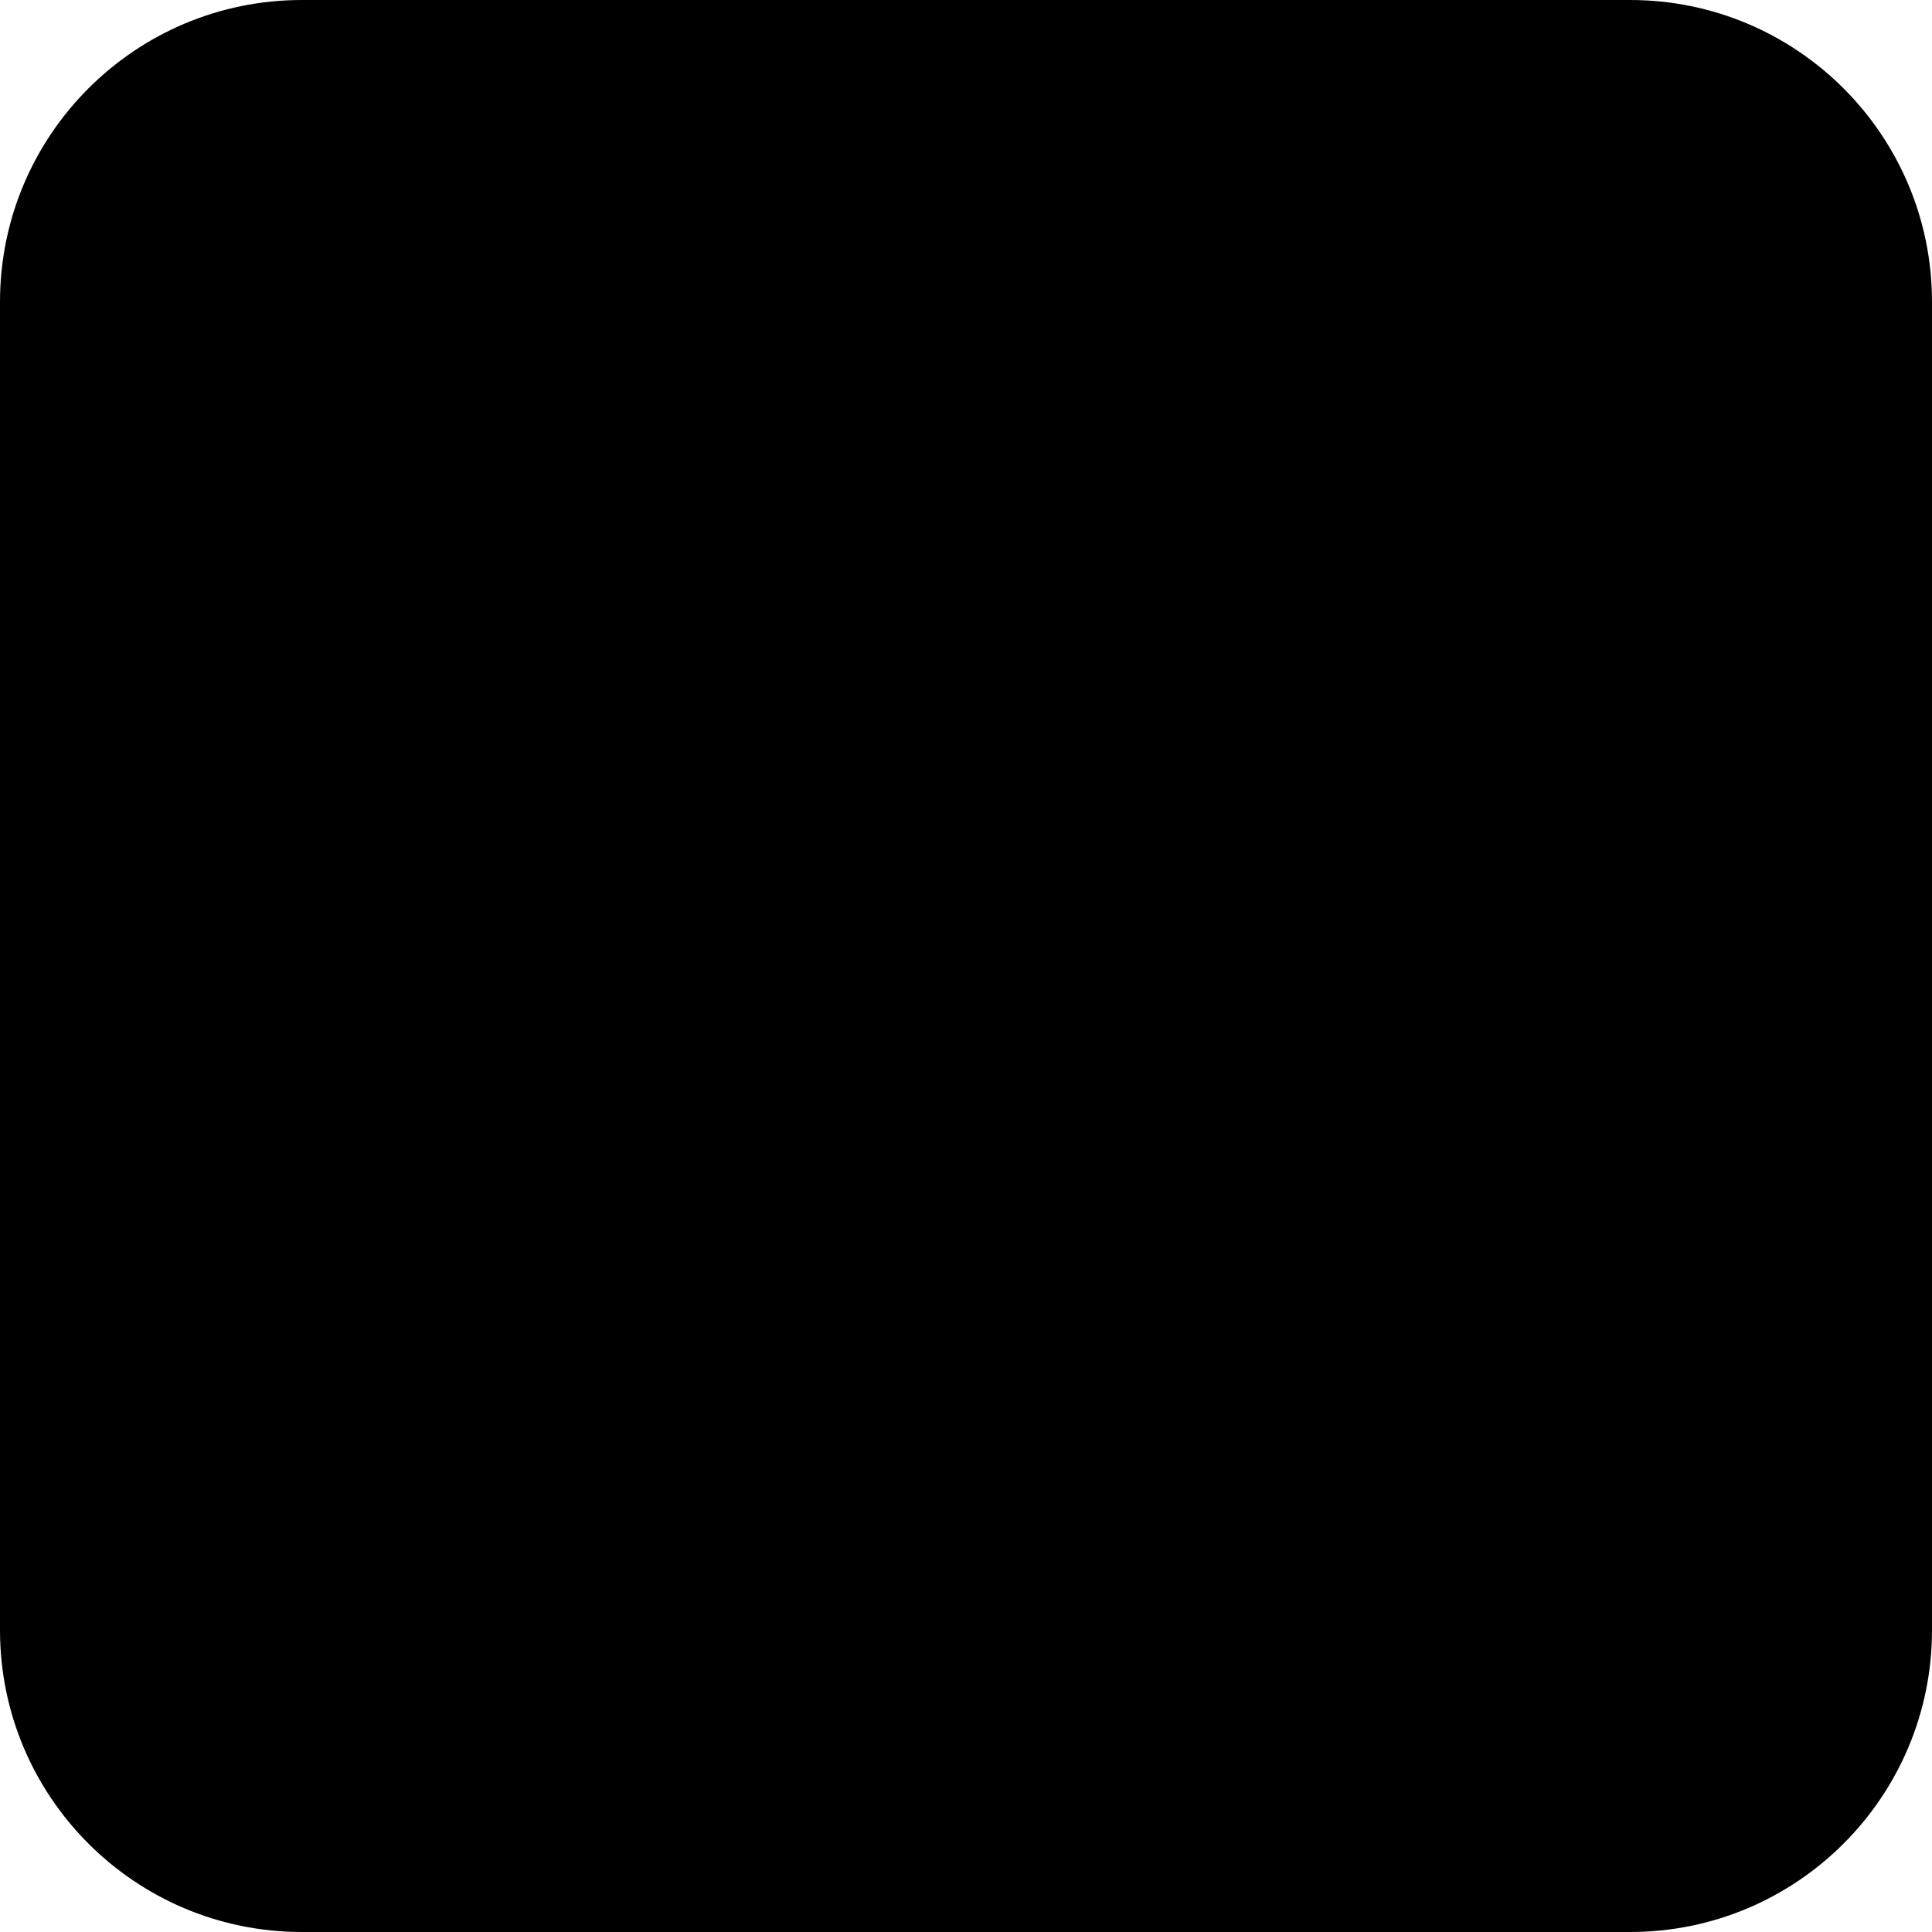
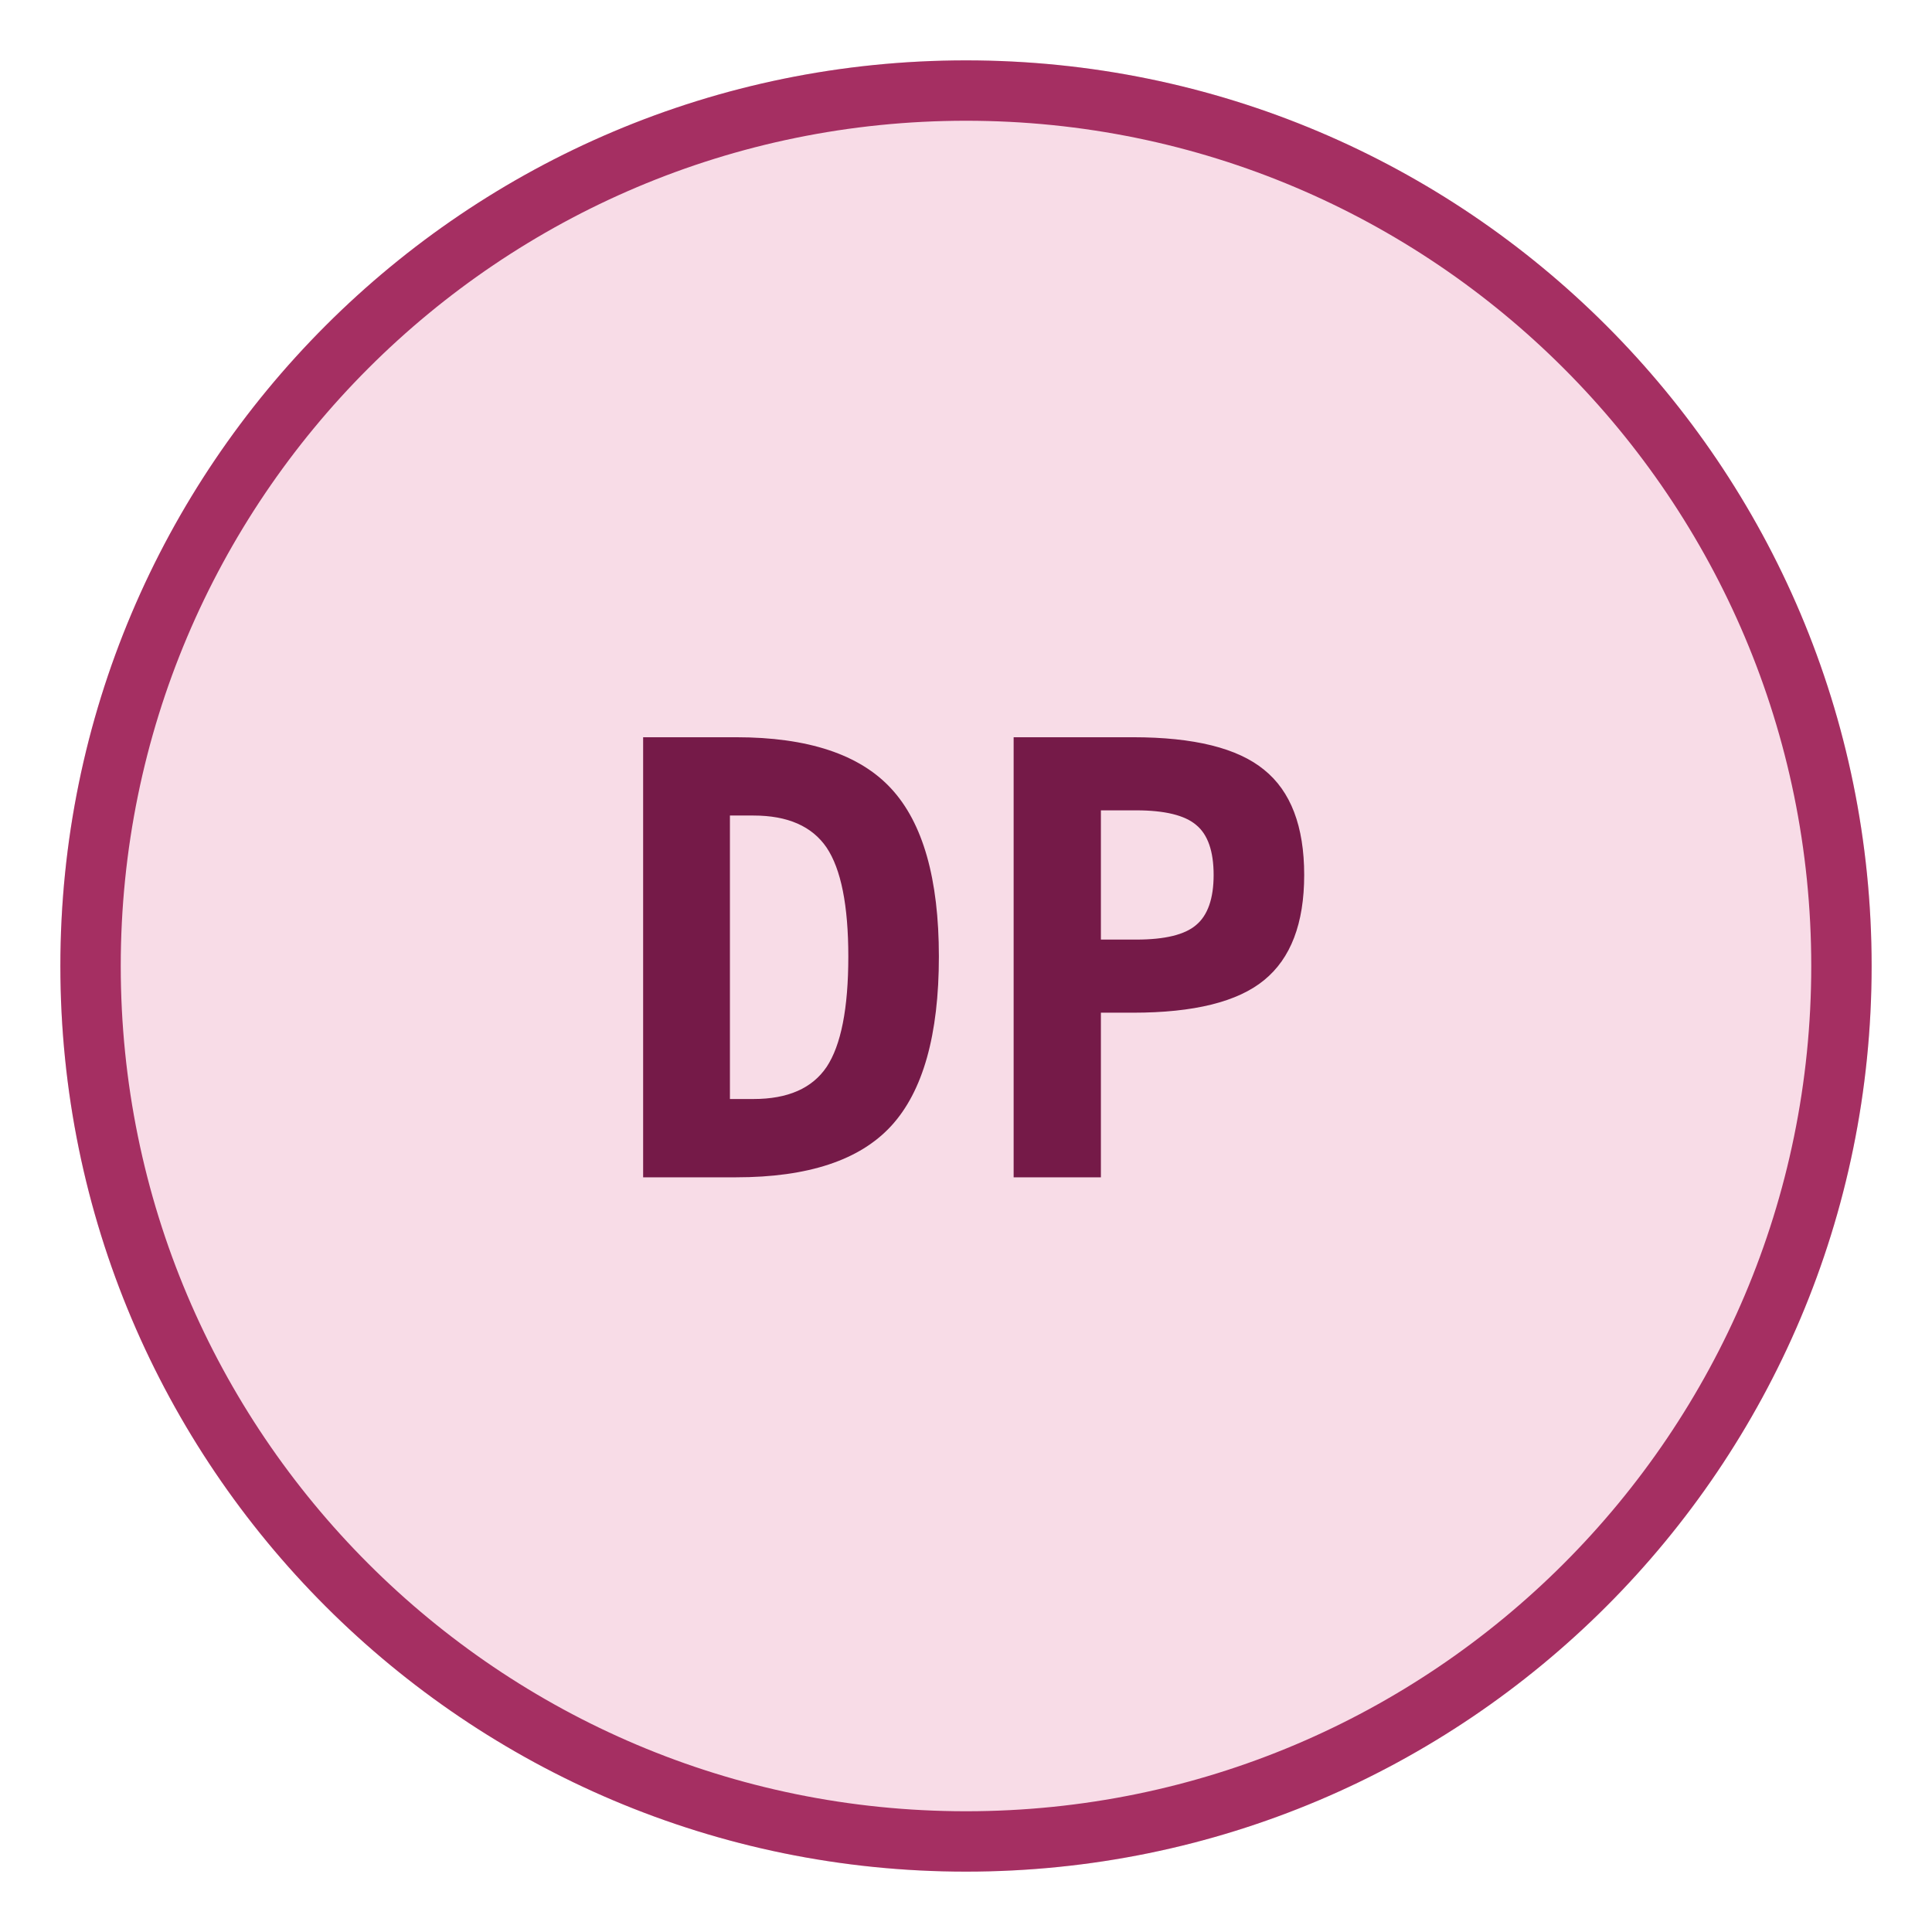
<svg xmlns="http://www.w3.org/2000/svg" viewBox="0 0 64 64" role="img" aria-label="DP">
  <style>
-     .bg { fill: oklch(0.72 0.15 80); }
-     .text { fill: oklch(0.19 0.035 245); font: 700 20px ui-monospace, monospace; }
+     .bg { fill: #f8dce7; }
+     .ring { fill: none; stroke: #a52f62; stroke-width: 2; }
+     .text { fill: #751a48; font: 700 20px ui-monospace, monospace; }
  </style>
-   <rect class="bg" width="64" height="64" rx="10" />
+   <circle class="bg" cx="32" cy="32" r="30" />
+   <circle class="ring" cx="32" cy="32" r="29" />
  <text class="text" x="32" y="39" text-anchor="middle">DP</text>
</svg>
